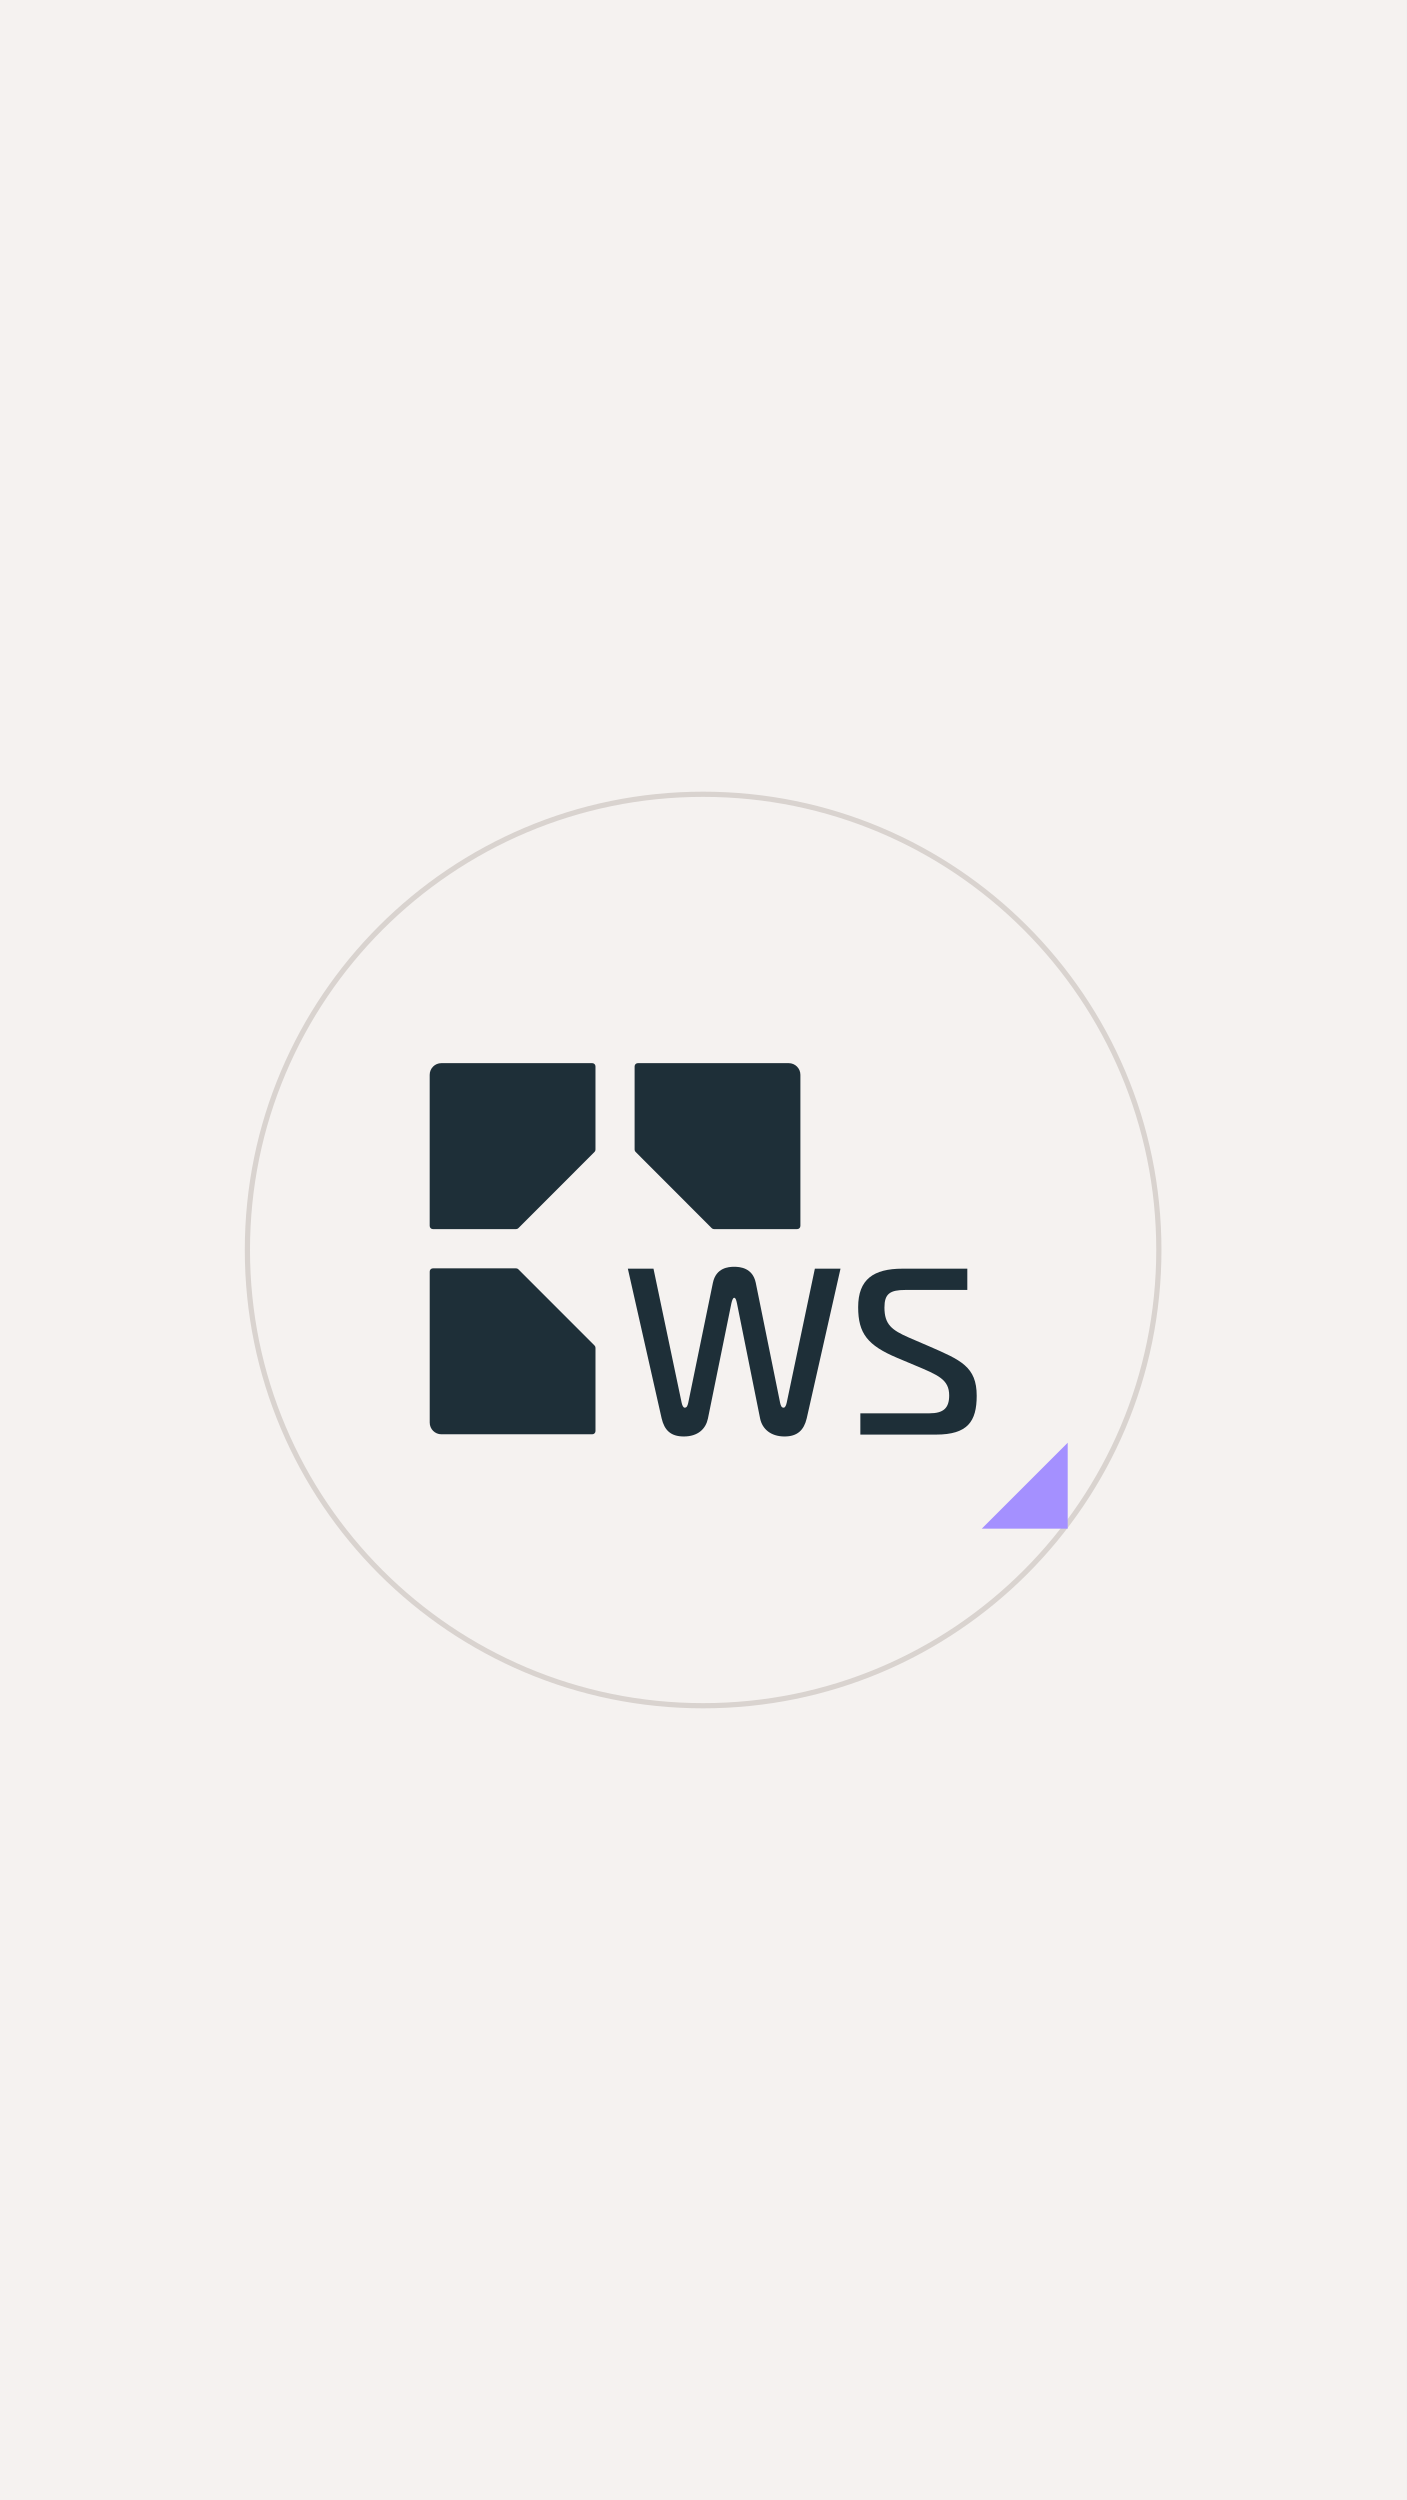
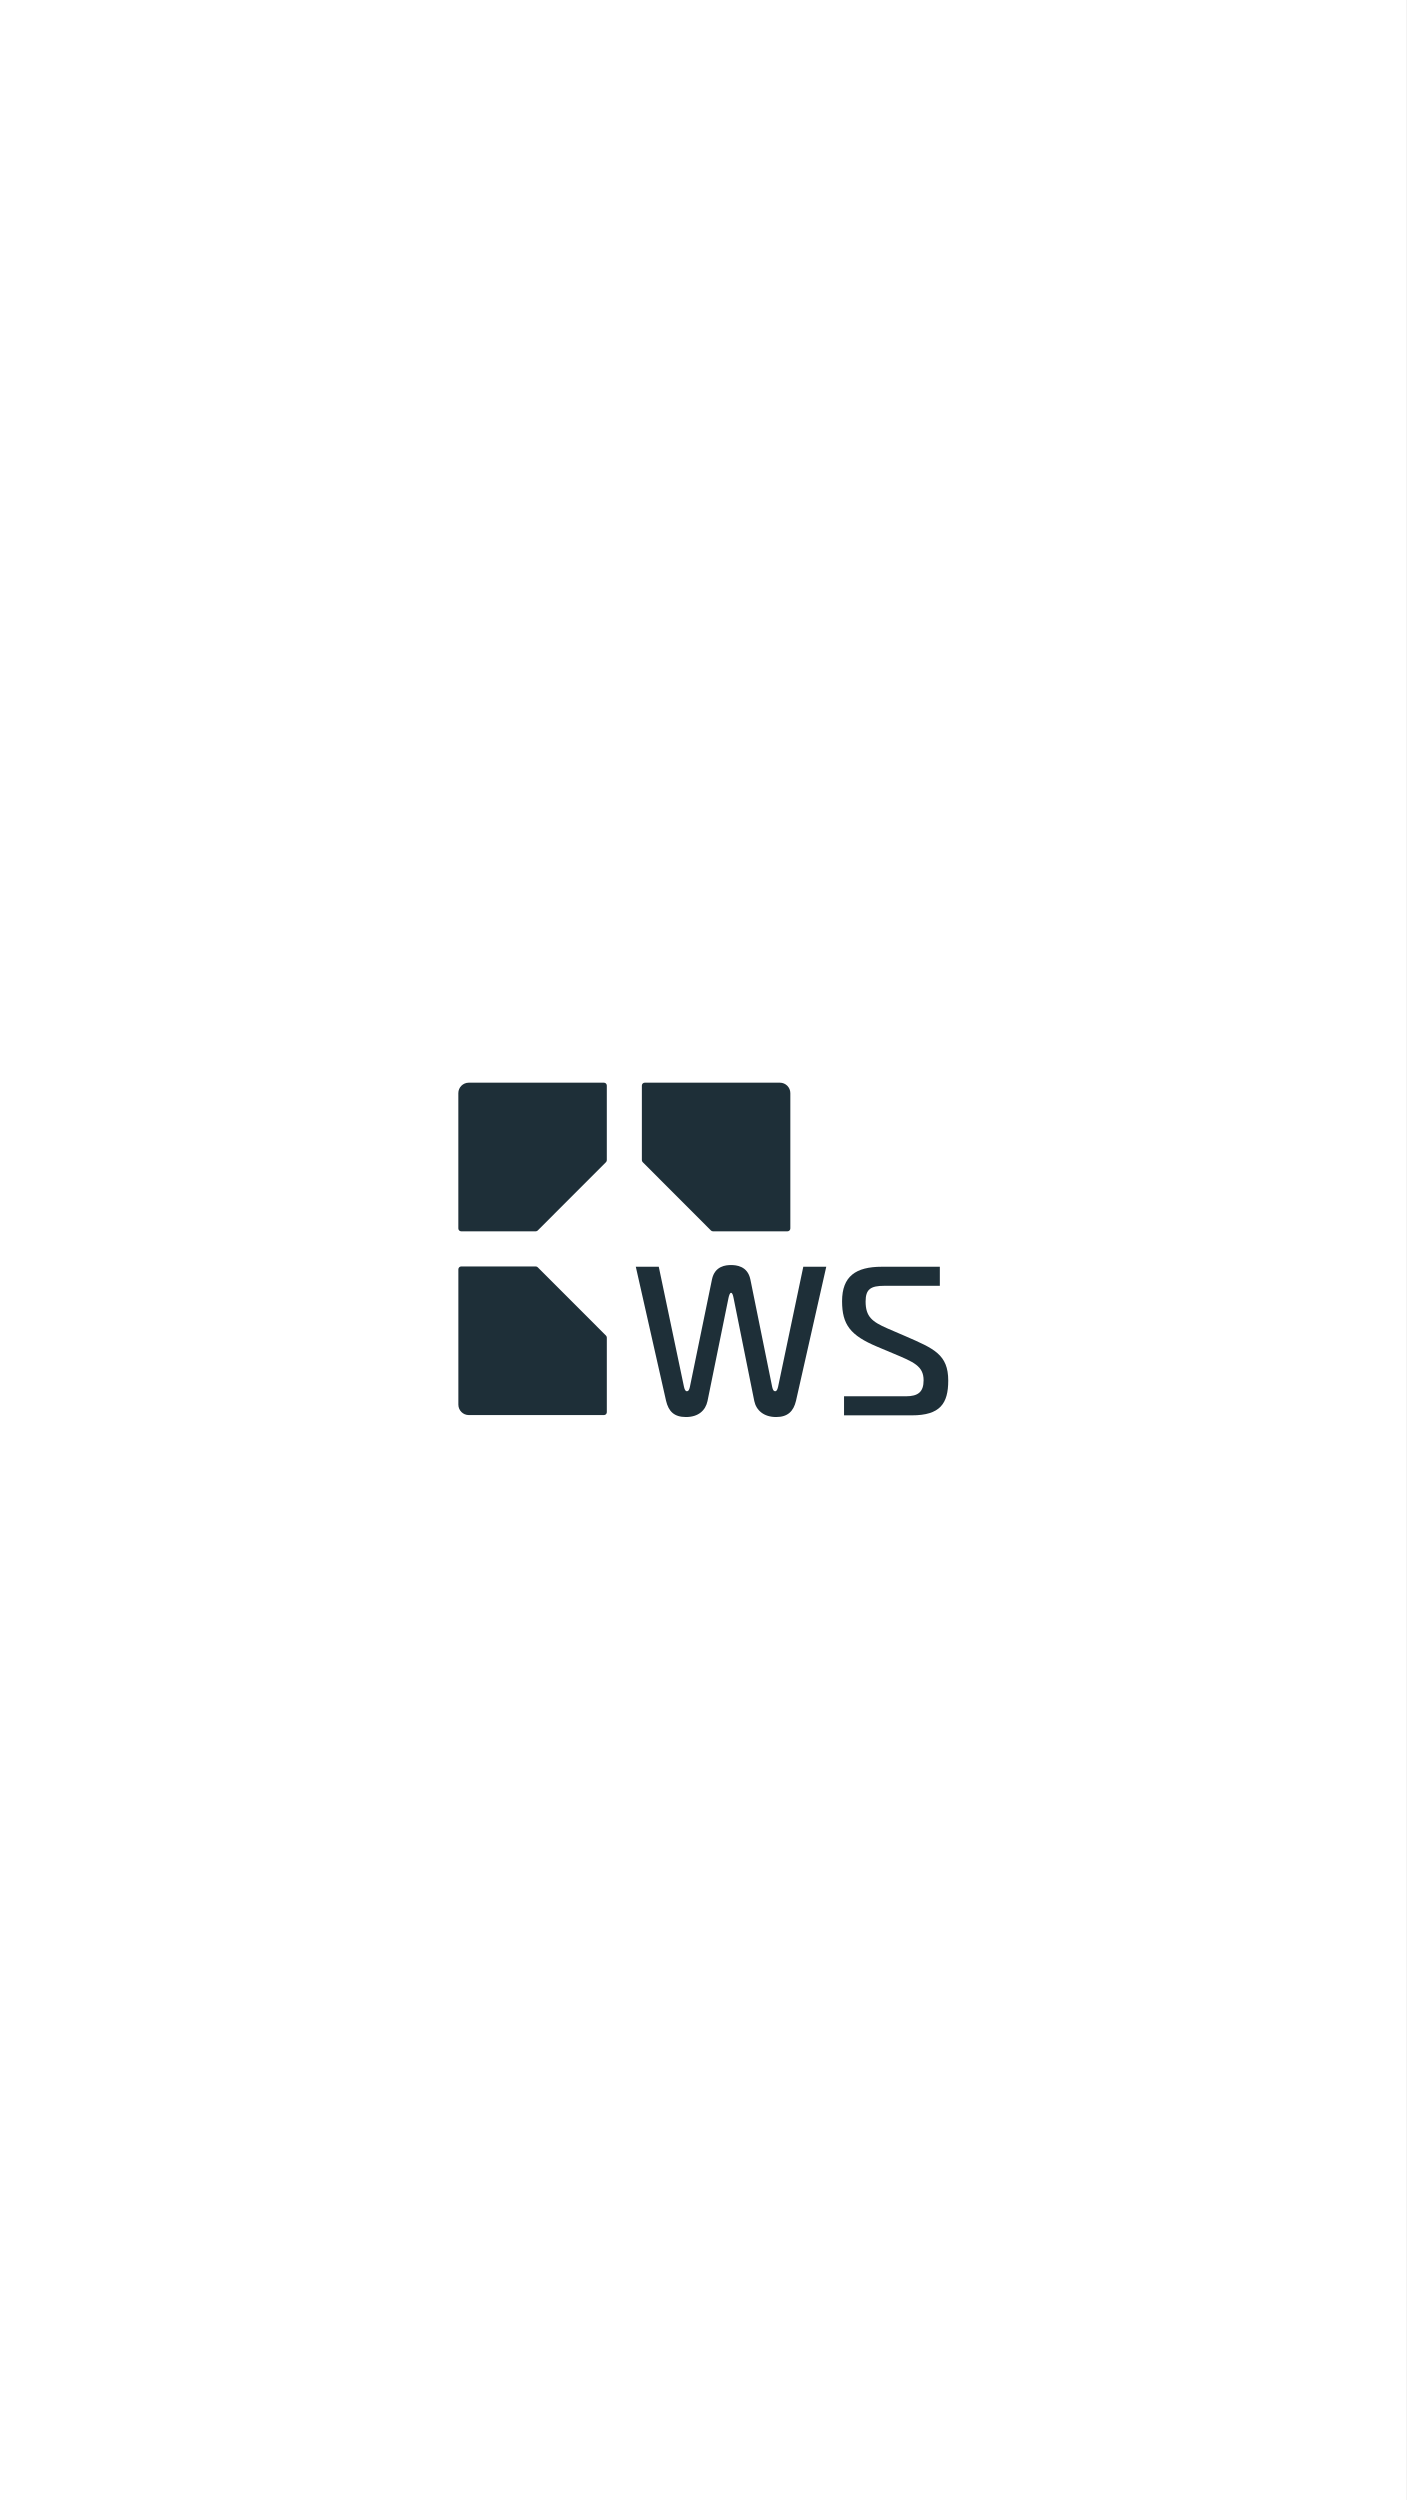
<svg xmlns="http://www.w3.org/2000/svg" width="1080" height="1920" viewBox="0 0 1080 1920">
-   <rect width="1080" height="1920" fill="#F5F2F0" />
-   <circle cx="540" cy="960" r="350" fill="none" stroke="#D9D3CF" stroke-width="4" />
-   <path d="M754 1174h66v-66z" fill="#A490FF" />
-   <g transform="translate(330 816.5) scale(.977)">
+   <rect width="1080" height="1920" fill="#FFFFFF" />
+   <g transform="translate(352 831.5) scale(.875)">
    <path d="M130.333 223.748V289.227c0 1.382-1.118 2.514-2.512 2.514H9.189c-5.063 0-9.166-4.107-9.166-9.175V163.811c0-1.382 1.118-2.514 2.512-2.514H67.92c.671 0 1.302.263 1.775.737l59.901 59.95c.474.474.737 1.106.737 1.777z" fill="#1E2F38" />
    <path d="M130.323 2.514v65.479c0 .672-.263 1.304-.737 1.778l-59.888 59.95c-.473.473-1.104.737-1.775.737H2.512C1.131 130.458 0 129.339 0 127.943V9.175C0 4.107 4.103 0 9.166 0h118.645c1.381 0 2.512 1.119 2.512 2.514z" fill="#1E2F38" />
    <path d="M291.408 9.175v118.768c0 1.383-1.117 2.515-2.511 2.515h-65.411c-.671 0-1.302-.263-1.776-.737l-59.888-59.977c-.473-.474-.736-1.106-.736-1.777V2.514c0-1.382 1.118-2.514 2.512-2.514h118.644c5.063 0 9.166 4.107 9.166 9.175z" fill="#1E2F38" />
    <path d="m302.776 161.558-22.119 105.327c-.5 2.212-1.236 3.936-2.459 3.936-1.723 0-2.223-1.723-2.709-3.686l-19.174-94.506c-2.459-11.821-12.532-12.559-16.964-12.559-4.432 0-14.255.738-16.715 12.559l-19.423 94.506c-.5 1.963-.986 3.686-2.709 3.686-1.223 0-1.973-1.724-2.459-3.936l-22.119-105.327h-20.16l26.551 117.636c2.209 9.346 7.127 14.27 17.451 14.27 11.059 0 17.214-5.898 18.936-14.02l18.438-90.57c.486-2.225 1.223-4.437 2.209-4.437 1.223 0 1.723 2.212 2.209 4.437l18.201 90.57c1.709 8.122 8.35 14.02 19.173 14.02 10.074 0 15.242-4.924 17.451-14.27l26.551-117.636z" fill="#1E2F38" />
    <path d="m392.624 222.584-15.978-6.885c-13.519-5.91-19.174-10.347-19.174-23.63 0-10.835 4.419-13.783 16.465-13.783h48.683v-16.731h-50.893c-22.869 0-34.915 8.359-34.915 30.264 0 20.668 7.378 30.028 30.733 39.875l14.019 5.897c18.187 7.636 26.801 11.085 26.801 23.63 0 10.097-4.682 14.033-15.491 14.033h-54.339v16.732h59.507c24.828 0 31.956-10.334 31.956-30.515 0-22.892-12.533-28.053-37.374-38.887z" fill="#1E2F38" />
  </g>
</svg>
